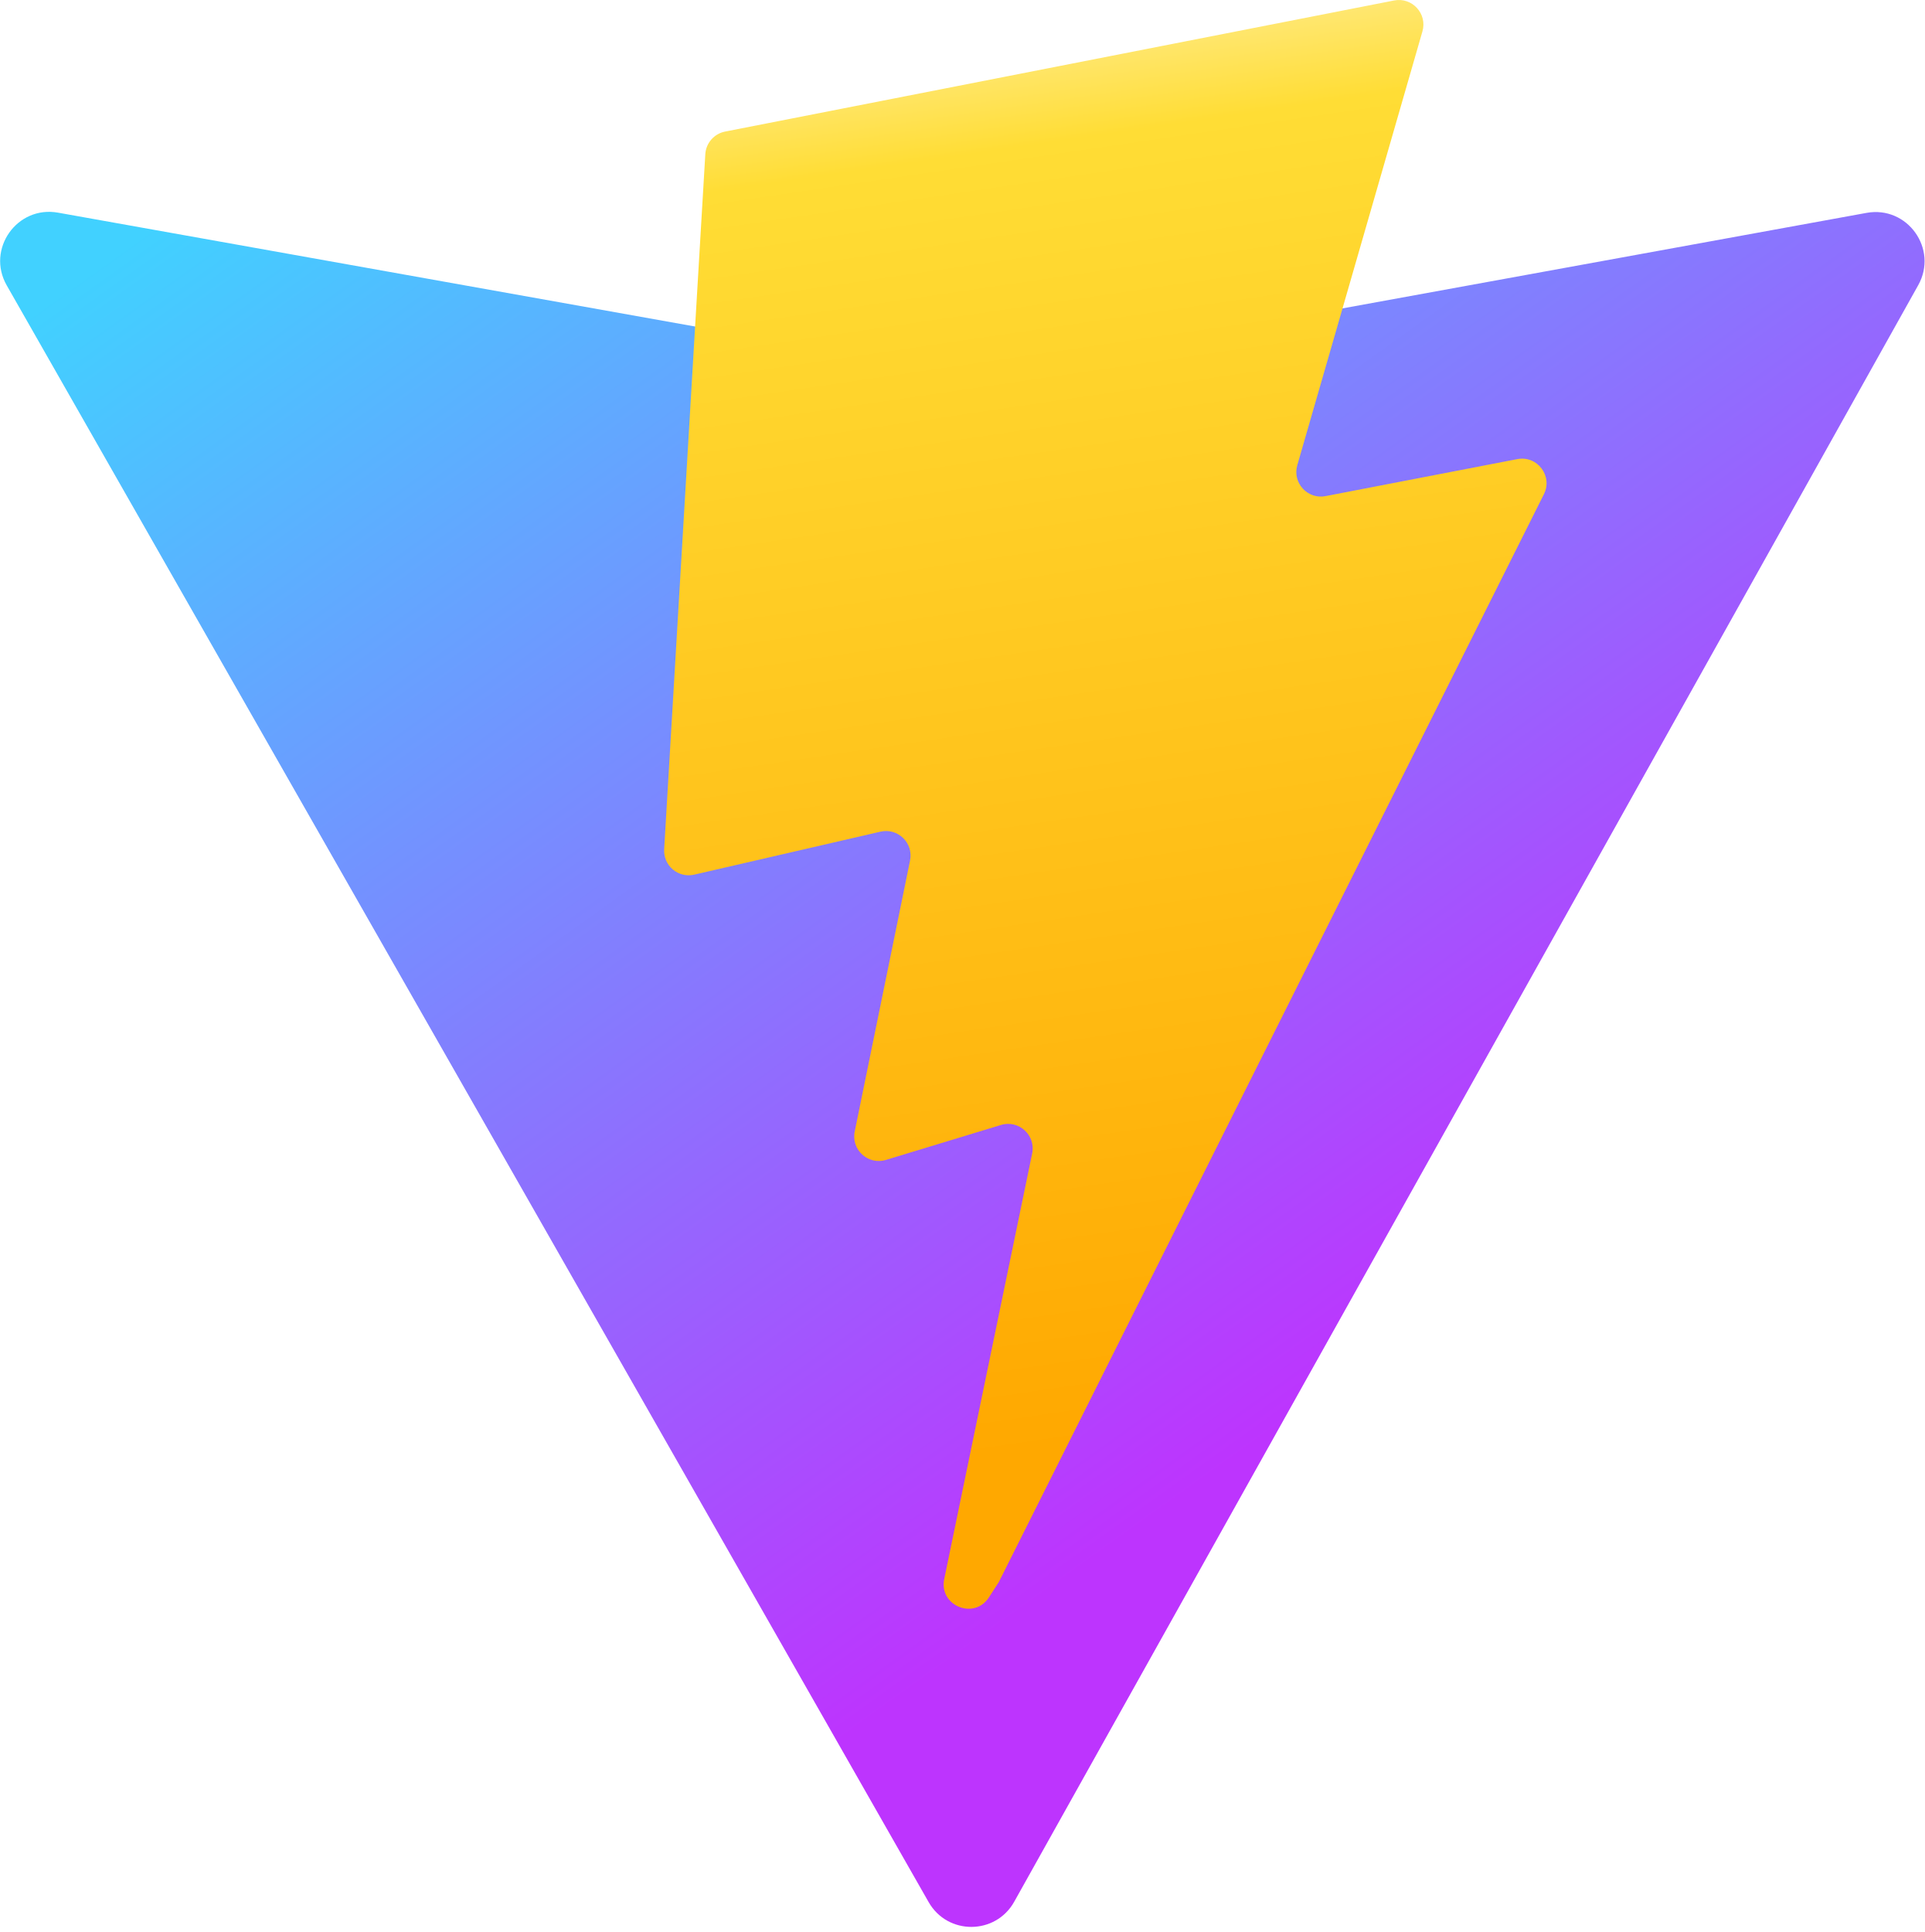
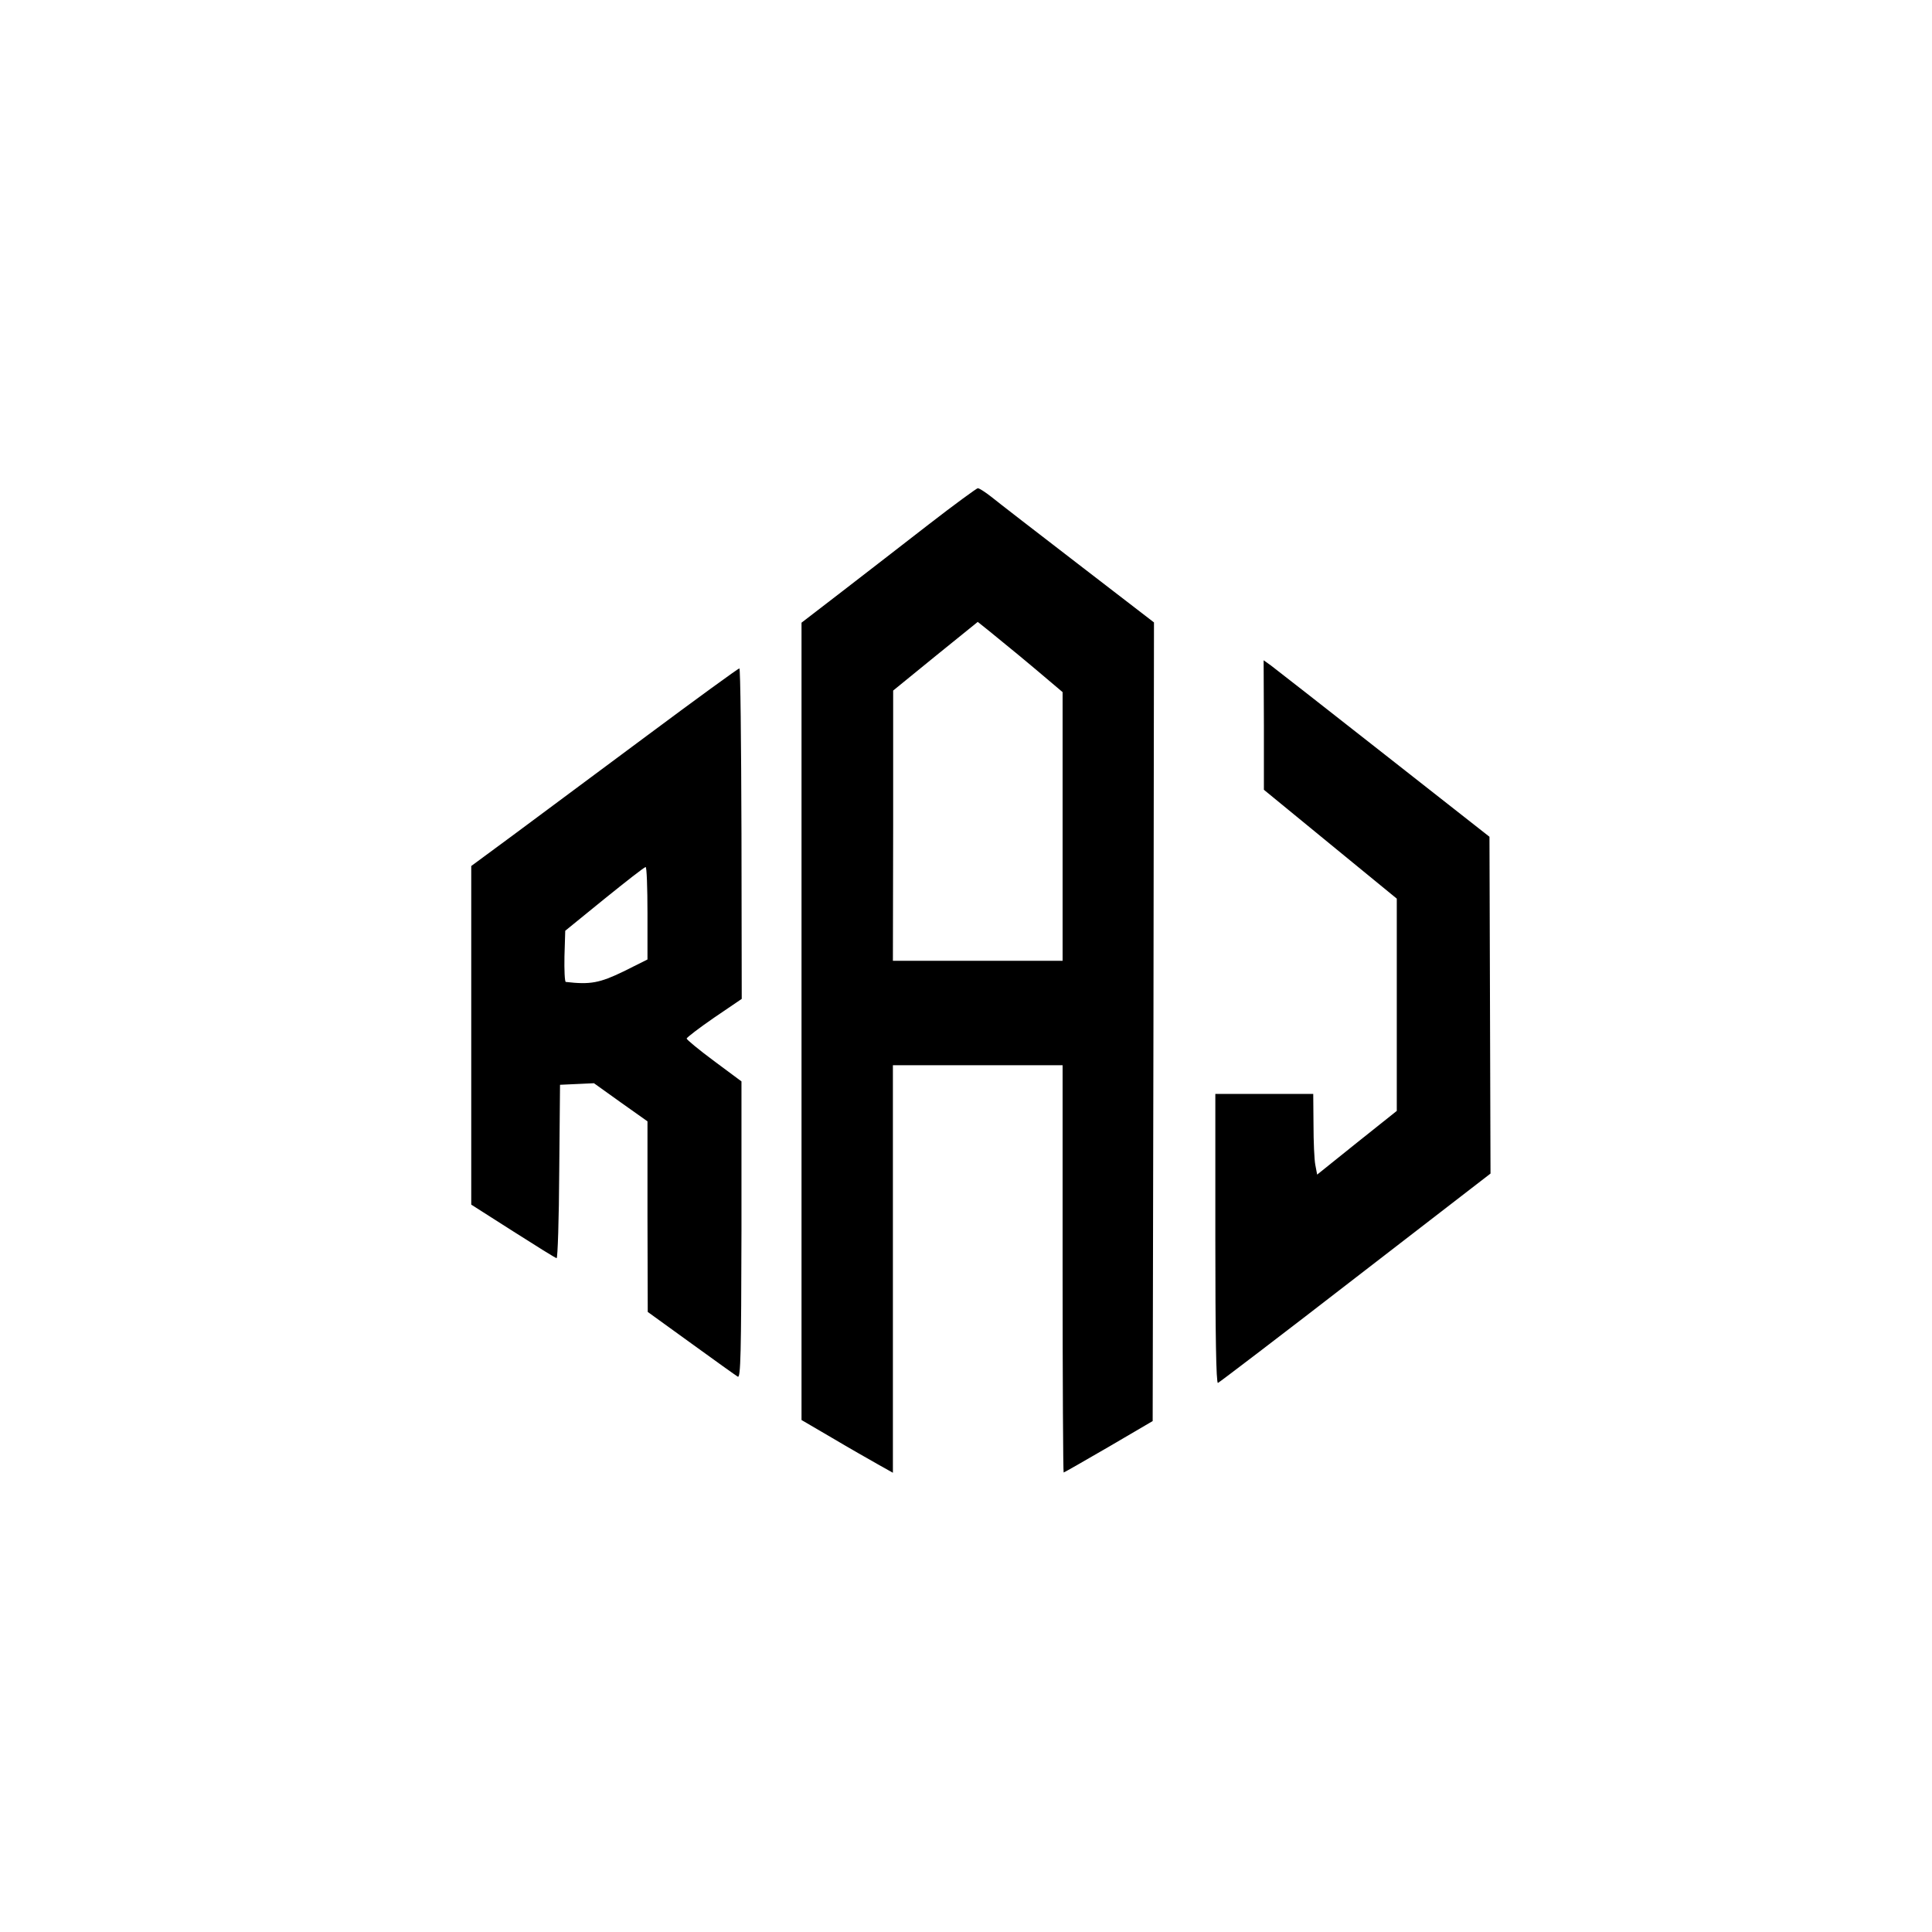
- <svg xmlns="http://www.w3.org/2000/svg" aria-hidden="true" role="img" class="iconify iconify--logos" width="31.88" height="32" preserveAspectRatio="xMidYMid meet" viewBox="0 0 256 257">
-   <defs>
-     <linearGradient id="IconifyId1813088fe1fbc01fb466" x1="-.828%" x2="57.636%" y1="7.652%" y2="78.411%">
-       <stop offset="0%" stop-color="#41D1FF" />
-       <stop offset="100%" stop-color="#BD34FE" />
-     </linearGradient>
-     <linearGradient id="IconifyId1813088fe1fbc01fb467" x1="43.376%" x2="50.316%" y1="2.242%" y2="89.03%">
-       <stop offset="0%" stop-color="#FFEA83" />
-       <stop offset="8.333%" stop-color="#FFDD35" />
-       <stop offset="100%" stop-color="#FFA800" />
-     </linearGradient>
-   </defs>
-   <path fill="url(#IconifyId1813088fe1fbc01fb466)" d="M255.153 37.938L134.897 252.976c-2.483 4.44-8.862 4.466-11.382.048L.875 37.958c-2.746-4.814 1.371-10.646 6.827-9.67l120.385 21.517a6.537 6.537 0 0 0 2.322-.004l117.867-21.483c5.438-.991 9.574 4.796 6.877 9.62Z" />
-   <path fill="url(#IconifyId1813088fe1fbc01fb467)" d="M185.432.063L96.44 17.501a3.268 3.268 0 0 0-2.634 3.014l-5.474 92.456a3.268 3.268 0 0 0 3.997 3.378l24.777-5.718c2.318-.535 4.413 1.507 3.936 3.838l-7.361 36.047c-.495 2.426 1.782 4.5 4.151 3.78l15.304-4.649c2.372-.72 4.652 1.36 4.15 3.788l-11.698 56.621c-.732 3.542 3.979 5.473 5.943 2.437l1.313-2.028l72.516-144.72c1.215-2.423-.88-5.186-3.54-4.672l-25.505 4.922c-2.396.462-4.435-1.77-3.759-4.114l16.646-57.705c.677-2.35-1.37-4.583-3.769-4.113Z" />
+ <svg xmlns="http://www.w3.org/2000/svg" version="1.0" width="740pt" height="740pt" viewBox="0 0 740 740" preserveAspectRatio="xMidYMid meet">
+   <g transform="translate(0,740) scale(0.1,-0.1)" fill="#000000" stroke="none">
+     <path d="M3558 5392 c-97 -75 -246 -191 -332 -257 l-156 -120 0 -1527 0 -1527 118 -69 c64 -38 143 -83 175 -101 l57 -32 0 780 0 781 325 0 325 0 0 -780 c0 -429 2 -780 4 -780 2 0 79 44 172 98 l169 99 3 1529 2 1530 -291 224 c-160 123 -310 239 -332 257 -23 18 -46 33 -52 33 -5 -1 -89 -62 -187 -138z m342 -500 c36 -30 89 -74 118 -99 l52 -44 0 -515 0 -514 -325 0 -325 0 1 518 0 517 162 132 162 131 45 -36 c25 -20 74 -61 110 -90z" />
+     <path d="M4841 4623 l0 -248 255 -209 254 -208 0 -407 0 -406 -153 -122 -152 -122 -7 37 c-4 20 -7 90 -7 155 l-1 117 -187 0 -188 0 0 -555 c0 -362 3 -554 10 -552 5 2 243 183 527 403 l517 399 -2 645 -2 645 -405 318 c-223 175 -417 327 -432 338 l-28 20 1 -248z" />
+     <path d="M2475 4580 c-193 -143 -422 -314 -510 -379 l-160 -118 0 -648 0 -649 160 -102 c88 -56 163 -103 167 -103 4 -1 9 149 10 332 l3 332 65 3 65 3 102 -73 103 -73 0 -365 1 -365 166 -120 c91 -66 172 -124 179 -128 11 -6 13 89 14 562 l0 569 -105 78 c-58 43 -105 82 -105 86 0 4 47 40 105 80 l106 72 -1 633 c-1 348 -4 633 -8 633 -4 0 -165 -117 -357 -260z m5 -678 l0 -177 -92 -46 c-91 -44 -127 -51 -221 -40 -4 1 -6 45 -5 98 l3 98 150 122 c83 67 153 122 158 122 4 1 7 -79 7 -177z" />
+   </g>
</svg>
